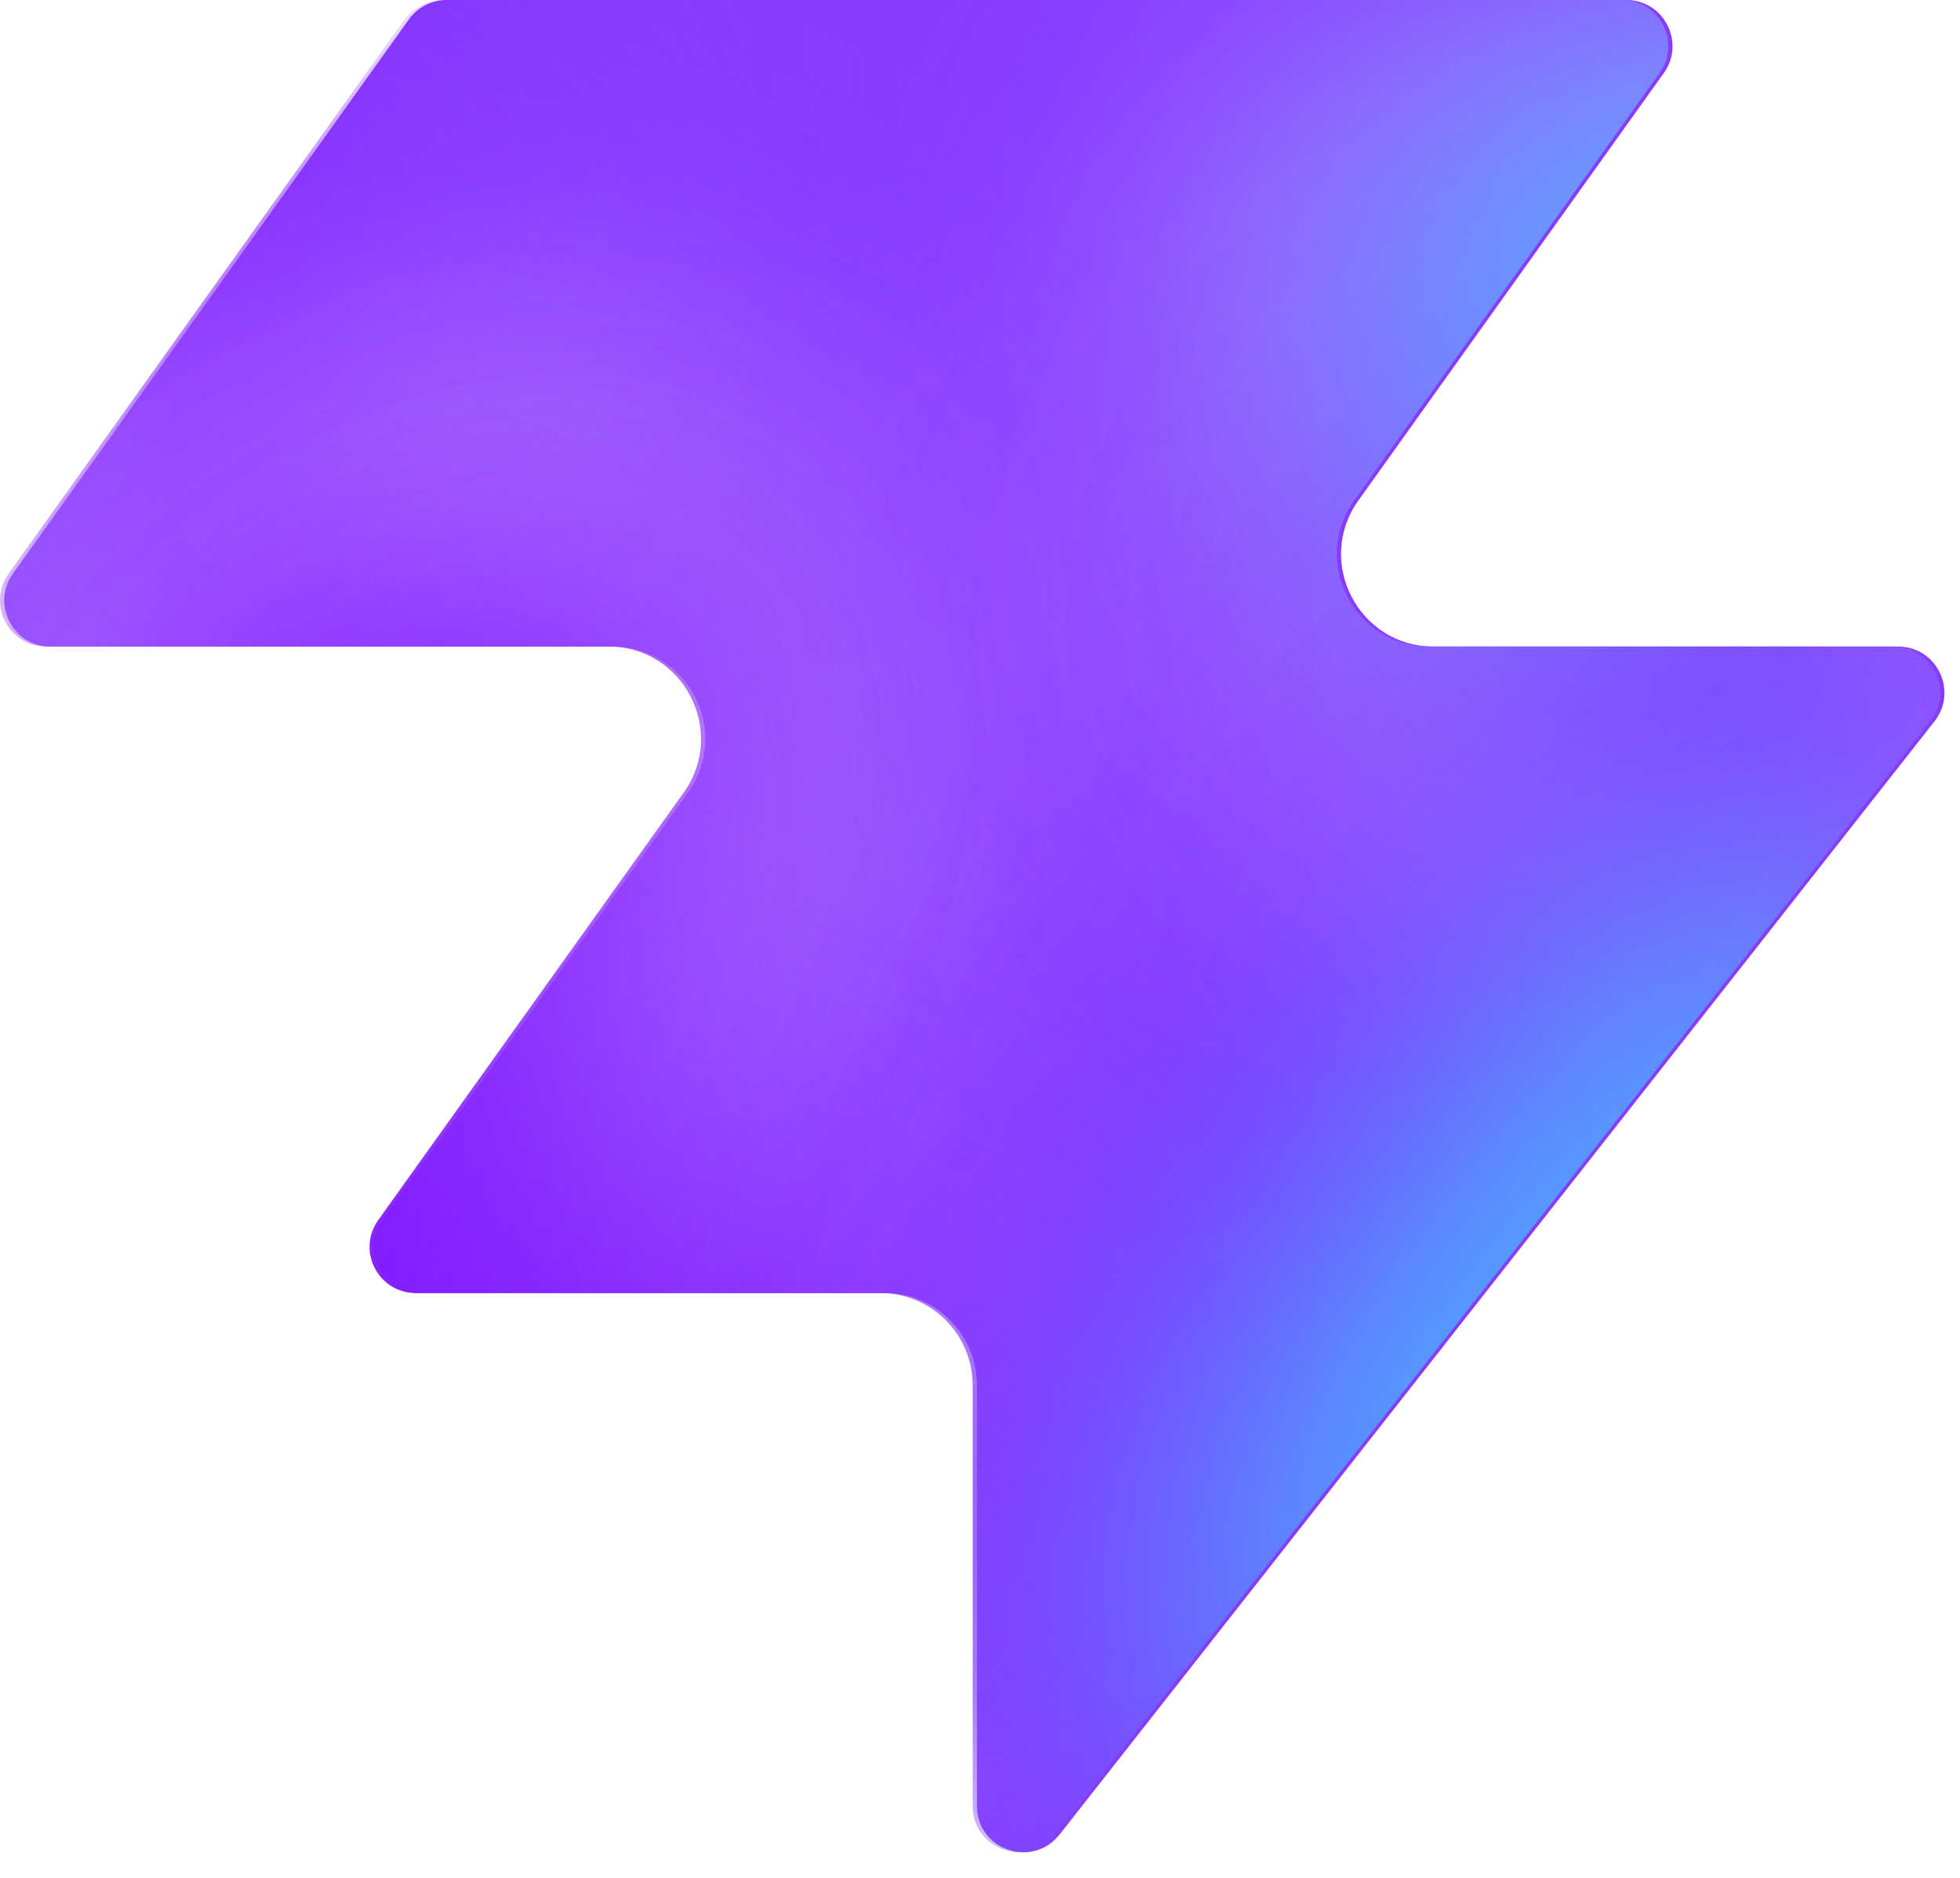
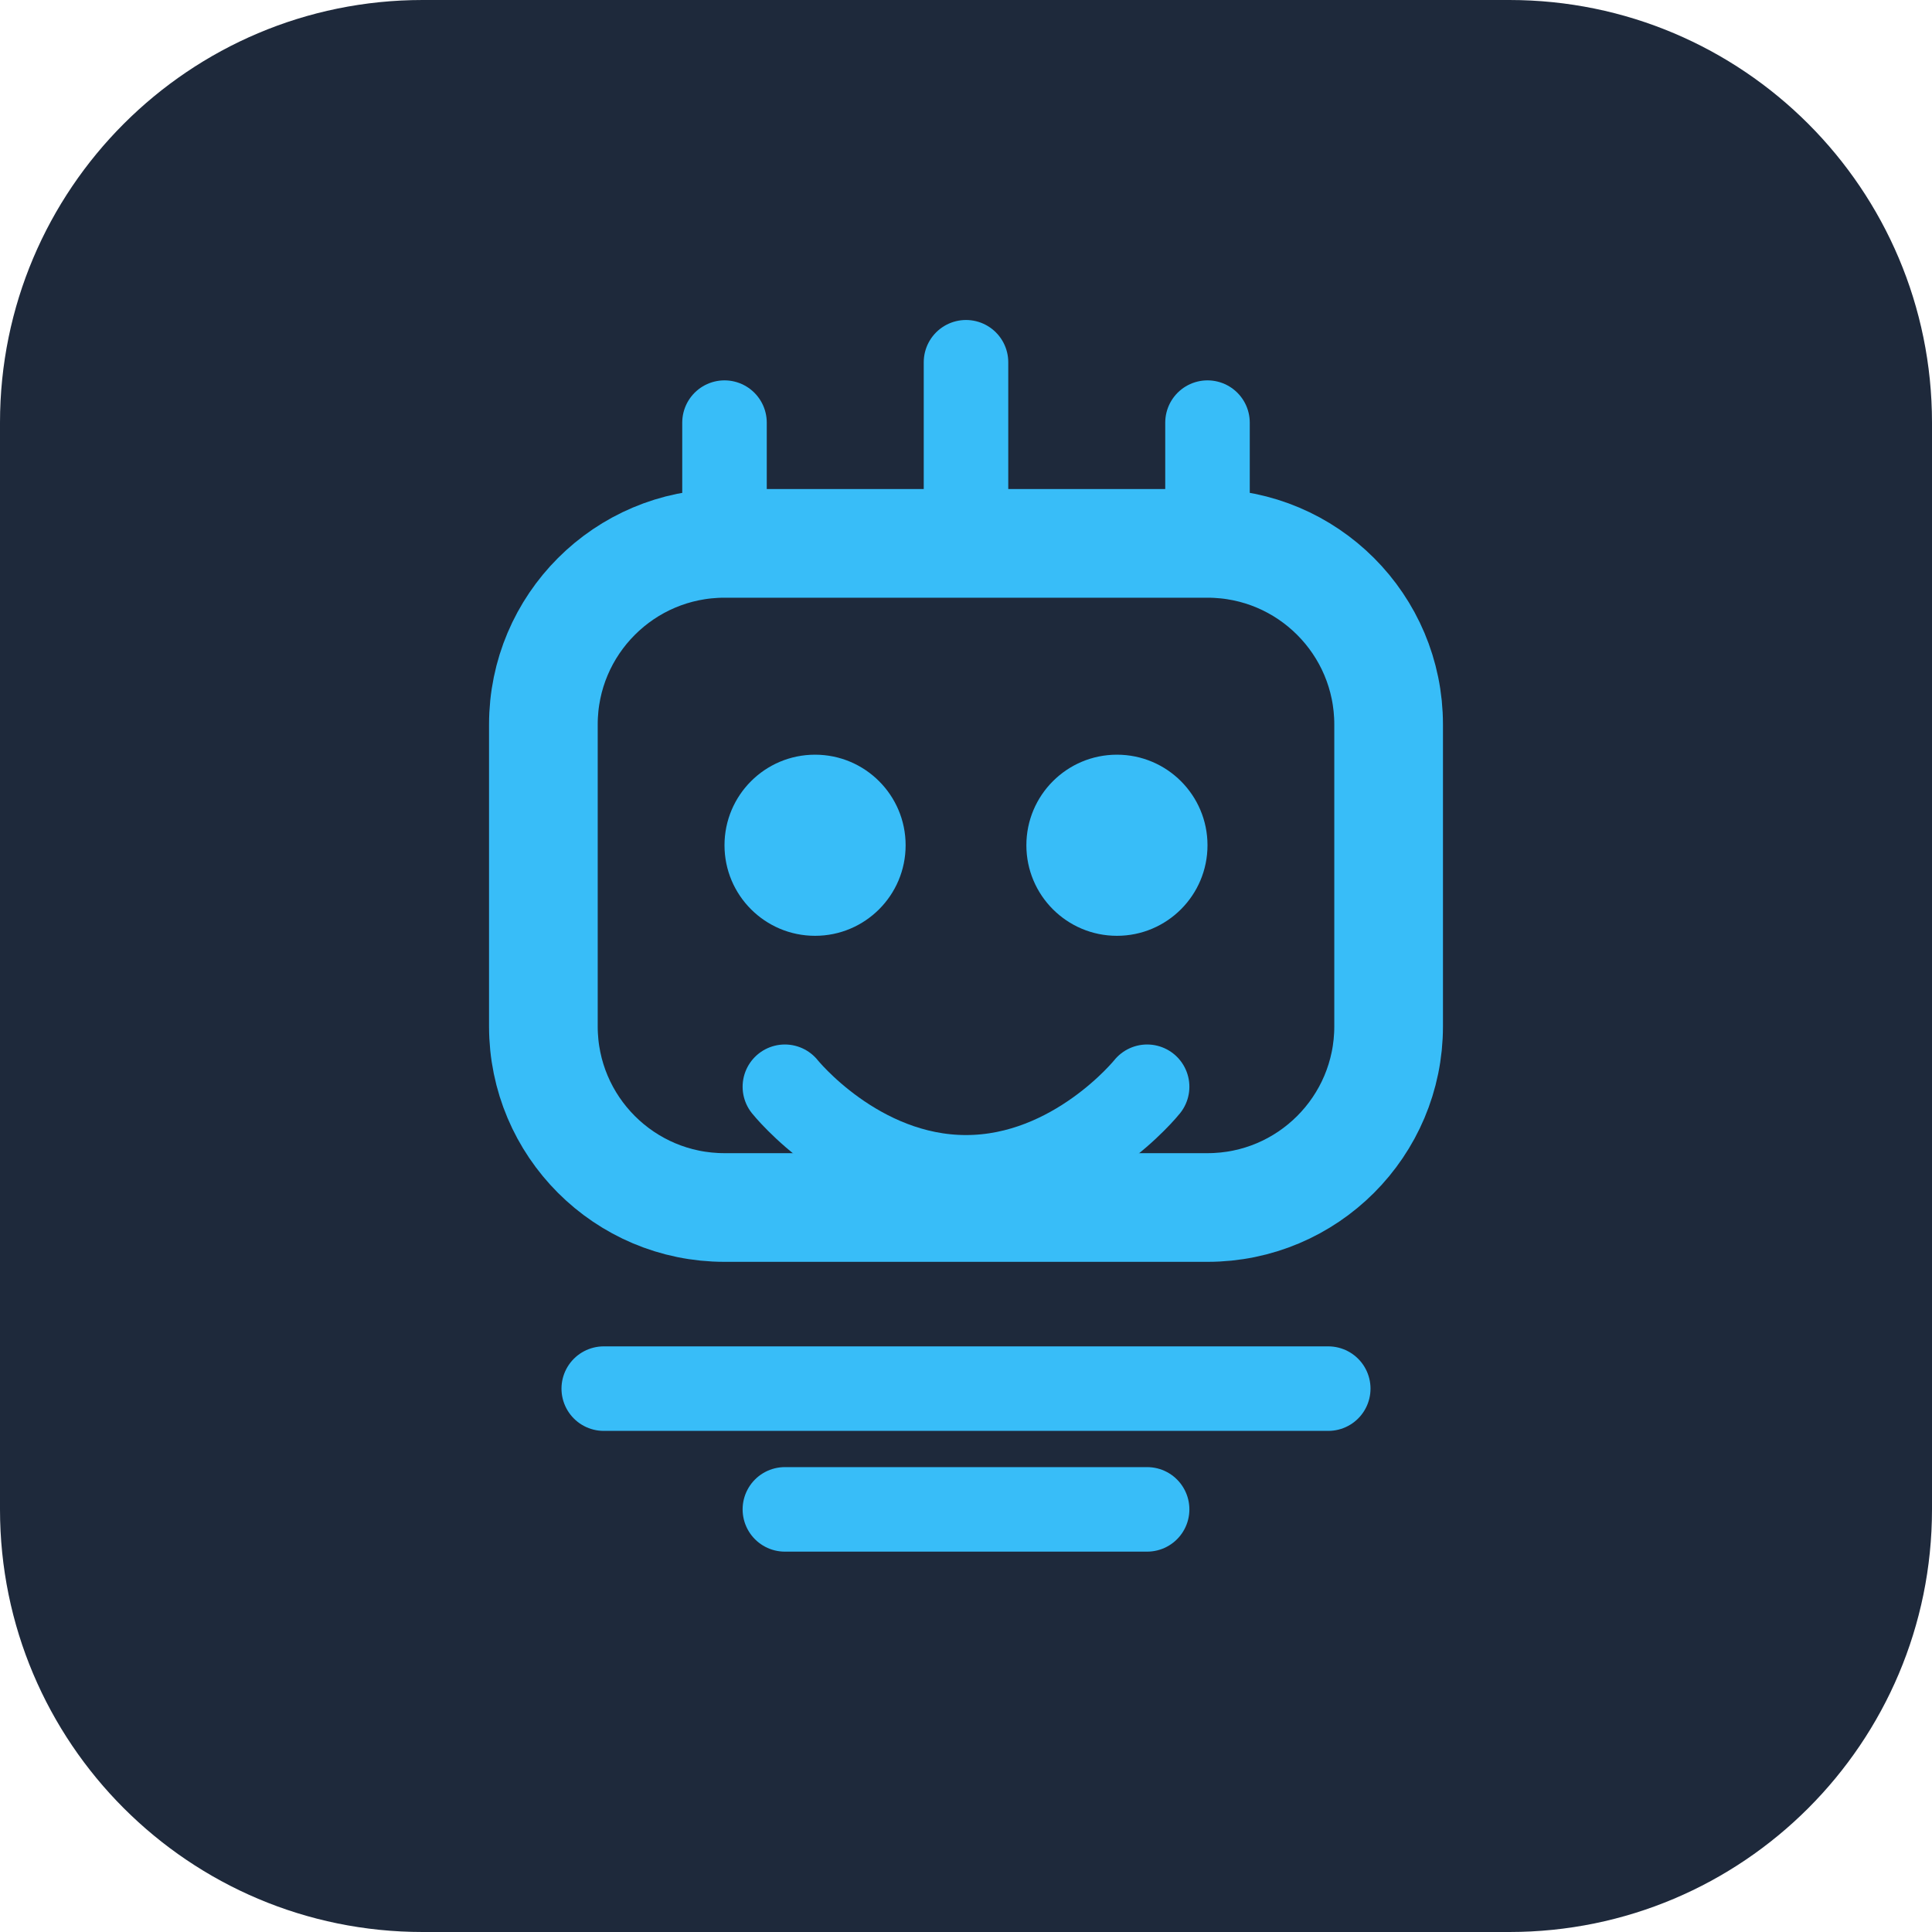
- <svg xmlns="http://www.w3.org/2000/svg" width="48" height="46" fill="none" viewBox="0 0 48 46">
-   <path fill="#863bff" d="M25.946 44.938c-.664.845-2.021.375-2.021-.698V33.937a2.26 2.26 0 0 0-2.262-2.262H10.287c-.92 0-1.456-1.04-.92-1.788l7.48-10.471c1.07-1.497 0-3.578-1.842-3.578H1.237c-.92 0-1.456-1.04-.92-1.788L10.013.474c.214-.297.556-.474.92-.474h28.894c.92 0 1.456 1.04.92 1.788l-7.48 10.471c-1.07 1.498 0 3.579 1.842 3.579h11.377c.943 0 1.473 1.088.89 1.83L25.947 44.94z" style="fill:#863bff;fill:color(display-p3 .525 .23 1);fill-opacity:1" />
-   <mask id="a" width="48" height="46" x="0" y="0" maskUnits="userSpaceOnUse" style="mask-type:alpha">
-     <path fill="#000" d="M25.842 44.938c-.664.844-2.021.375-2.021-.698V33.937a2.26 2.26 0 0 0-2.262-2.262H10.183c-.92 0-1.456-1.04-.92-1.788l7.48-10.471c1.07-1.498 0-3.579-1.842-3.579H1.133c-.92 0-1.456-1.04-.92-1.787L9.91.473c.214-.297.556-.474.92-.474h28.894c.92 0 1.456 1.04.92 1.788l-7.48 10.471c-1.07 1.498 0 3.578 1.842 3.578h11.377c.943 0 1.473 1.088.89 1.832L25.843 44.94z" style="fill:#000;fill-opacity:1" />
-   </mask>
-   <g mask="url(#a)">
-     <g filter="url(#b)">
-       <ellipse cx="5.508" cy="14.704" fill="#ede6ff" rx="5.508" ry="14.704" style="fill:#ede6ff;fill:color(display-p3 .927 .903 1);fill-opacity:1" transform="matrix(.00324 1 1 -.00324 -4.47 31.516)" />
-     </g>
-     <g filter="url(#c)">
-       <ellipse cx="10.399" cy="29.851" fill="#ede6ff" rx="10.399" ry="29.851" style="fill:#ede6ff;fill:color(display-p3 .927 .903 1);fill-opacity:1" transform="matrix(.00324 1 1 -.00324 -39.328 7.883)" />
-     </g>
-     <g filter="url(#d)">
-       <ellipse cx="5.508" cy="30.487" fill="#7e14ff" rx="5.508" ry="30.487" style="fill:#7e14ff;fill:color(display-p3 .492 .077 1);fill-opacity:1" transform="rotate(89.814 -25.913 -14.639)scale(1 -1)" />
-     </g>
-     <g filter="url(#e)">
-       <ellipse cx="5.508" cy="30.599" fill="#7e14ff" rx="5.508" ry="30.599" style="fill:#7e14ff;fill:color(display-p3 .492 .077 1);fill-opacity:1" transform="rotate(89.814 -32.644 -3.334)scale(1 -1)" />
-     </g>
-     <g filter="url(#f)">
-       <ellipse cx="5.508" cy="30.599" fill="#7e14ff" rx="5.508" ry="30.599" style="fill:#7e14ff;fill:color(display-p3 .492 .077 1);fill-opacity:1" transform="matrix(.00324 1 1 -.00324 -34.34 30.47)" />
-     </g>
-     <g filter="url(#g)">
-       <ellipse cx="14.072" cy="22.078" fill="#ede6ff" rx="14.072" ry="22.078" style="fill:#ede6ff;fill:color(display-p3 .927 .903 1);fill-opacity:1" transform="rotate(93.35 24.506 48.493)scale(-1 1)" />
-     </g>
-     <g filter="url(#h)">
-       <ellipse cx="3.47" cy="21.501" fill="#7e14ff" rx="3.47" ry="21.501" style="fill:#7e14ff;fill:color(display-p3 .492 .077 1);fill-opacity:1" transform="rotate(89.009 28.708 47.59)scale(-1 1)" />
-     </g>
-     <g filter="url(#i)">
-       <ellipse cx="3.47" cy="21.501" fill="#7e14ff" rx="3.47" ry="21.501" style="fill:#7e14ff;fill:color(display-p3 .492 .077 1);fill-opacity:1" transform="rotate(89.009 28.708 47.59)scale(-1 1)" />
-     </g>
-     <g filter="url(#j)">
-       <ellipse cx=".387" cy="8.972" fill="#7e14ff" rx="4.407" ry="29.108" style="fill:#7e14ff;fill:color(display-p3 .492 .077 1);fill-opacity:1" transform="rotate(39.51 .387 8.972)" />
-     </g>
-     <g filter="url(#k)">
-       <ellipse cx="47.523" cy="-6.092" fill="#7e14ff" rx="4.407" ry="29.108" style="fill:#7e14ff;fill:color(display-p3 .492 .077 1);fill-opacity:1" transform="rotate(37.892 47.523 -6.092)" />
-     </g>
-     <g filter="url(#l)">
-       <ellipse cx="41.412" cy="6.333" fill="#47bfff" rx="5.971" ry="9.665" style="fill:#47bfff;fill:color(display-p3 .28 .748 1);fill-opacity:1" transform="rotate(37.892 41.412 6.333)" />
-     </g>
-     <g filter="url(#m)">
-       <ellipse cx="-1.879" cy="38.332" fill="#7e14ff" rx="4.407" ry="29.108" style="fill:#7e14ff;fill:color(display-p3 .492 .077 1);fill-opacity:1" transform="rotate(37.892 -1.88 38.332)" />
-     </g>
-     <g filter="url(#n)">
-       <ellipse cx="-1.879" cy="38.332" fill="#7e14ff" rx="4.407" ry="29.108" style="fill:#7e14ff;fill:color(display-p3 .492 .077 1);fill-opacity:1" transform="rotate(37.892 -1.88 38.332)" />
-     </g>
-     <g filter="url(#o)">
-       <ellipse cx="35.651" cy="29.907" fill="#7e14ff" rx="4.407" ry="29.108" style="fill:#7e14ff;fill:color(display-p3 .492 .077 1);fill-opacity:1" transform="rotate(37.892 35.651 29.907)" />
-     </g>
-     <g filter="url(#p)">
-       <ellipse cx="38.418" cy="32.4" fill="#47bfff" rx="5.971" ry="15.297" style="fill:#47bfff;fill:color(display-p3 .28 .748 1);fill-opacity:1" transform="rotate(37.892 38.418 32.4)" />
-     </g>
-   </g>
-   <defs>
-     <filter id="b" width="60.045" height="41.654" x="-19.77" y="16.149" color-interpolation-filters="sRGB" filterUnits="userSpaceOnUse">
-       <feFlood flood-opacity="0" result="BackgroundImageFix" />
-       <feBlend in="SourceGraphic" in2="BackgroundImageFix" result="shape" />
-       <feGaussianBlur result="effect1_foregroundBlur_2002_17158" stdDeviation="7.659" />
-     </filter>
-     <filter id="c" width="90.34" height="51.437" x="-54.613" y="-7.533" color-interpolation-filters="sRGB" filterUnits="userSpaceOnUse">
-       <feFlood flood-opacity="0" result="BackgroundImageFix" />
-       <feBlend in="SourceGraphic" in2="BackgroundImageFix" result="shape" />
-       <feGaussianBlur result="effect1_foregroundBlur_2002_17158" stdDeviation="7.659" />
-     </filter>
-     <filter id="d" width="79.355" height="29.4" x="-49.64" y="2.03" color-interpolation-filters="sRGB" filterUnits="userSpaceOnUse">
-       <feFlood flood-opacity="0" result="BackgroundImageFix" />
-       <feBlend in="SourceGraphic" in2="BackgroundImageFix" result="shape" />
-       <feGaussianBlur result="effect1_foregroundBlur_2002_17158" stdDeviation="4.596" />
-     </filter>
-     <filter id="e" width="79.579" height="29.4" x="-45.045" y="20.029" color-interpolation-filters="sRGB" filterUnits="userSpaceOnUse">
-       <feFlood flood-opacity="0" result="BackgroundImageFix" />
-       <feBlend in="SourceGraphic" in2="BackgroundImageFix" result="shape" />
-       <feGaussianBlur result="effect1_foregroundBlur_2002_17158" stdDeviation="4.596" />
-     </filter>
-     <filter id="f" width="79.579" height="29.4" x="-43.513" y="21.178" color-interpolation-filters="sRGB" filterUnits="userSpaceOnUse">
-       <feFlood flood-opacity="0" result="BackgroundImageFix" />
-       <feBlend in="SourceGraphic" in2="BackgroundImageFix" result="shape" />
-       <feGaussianBlur result="effect1_foregroundBlur_2002_17158" stdDeviation="4.596" />
-     </filter>
-     <filter id="g" width="74.749" height="58.852" x="15.756" y="-17.901" color-interpolation-filters="sRGB" filterUnits="userSpaceOnUse">
-       <feFlood flood-opacity="0" result="BackgroundImageFix" />
-       <feBlend in="SourceGraphic" in2="BackgroundImageFix" result="shape" />
-       <feGaussianBlur result="effect1_foregroundBlur_2002_17158" stdDeviation="7.659" />
-     </filter>
-     <filter id="h" width="61.377" height="25.362" x="23.548" y="2.284" color-interpolation-filters="sRGB" filterUnits="userSpaceOnUse">
-       <feFlood flood-opacity="0" result="BackgroundImageFix" />
-       <feBlend in="SourceGraphic" in2="BackgroundImageFix" result="shape" />
-       <feGaussianBlur result="effect1_foregroundBlur_2002_17158" stdDeviation="4.596" />
-     </filter>
-     <filter id="i" width="61.377" height="25.362" x="23.548" y="2.284" color-interpolation-filters="sRGB" filterUnits="userSpaceOnUse">
-       <feFlood flood-opacity="0" result="BackgroundImageFix" />
-       <feBlend in="SourceGraphic" in2="BackgroundImageFix" result="shape" />
-       <feGaussianBlur result="effect1_foregroundBlur_2002_17158" stdDeviation="4.596" />
-     </filter>
-     <filter id="j" width="56.045" height="63.649" x="-27.636" y="-22.853" color-interpolation-filters="sRGB" filterUnits="userSpaceOnUse">
-       <feFlood flood-opacity="0" result="BackgroundImageFix" />
-       <feBlend in="SourceGraphic" in2="BackgroundImageFix" result="shape" />
-       <feGaussianBlur result="effect1_foregroundBlur_2002_17158" stdDeviation="4.596" />
-     </filter>
-     <filter id="k" width="54.814" height="64.646" x="20.116" y="-38.415" color-interpolation-filters="sRGB" filterUnits="userSpaceOnUse">
-       <feFlood flood-opacity="0" result="BackgroundImageFix" />
-       <feBlend in="SourceGraphic" in2="BackgroundImageFix" result="shape" />
-       <feGaussianBlur result="effect1_foregroundBlur_2002_17158" stdDeviation="4.596" />
-     </filter>
-     <filter id="l" width="33.541" height="35.313" x="24.641" y="-11.323" color-interpolation-filters="sRGB" filterUnits="userSpaceOnUse">
-       <feFlood flood-opacity="0" result="BackgroundImageFix" />
-       <feBlend in="SourceGraphic" in2="BackgroundImageFix" result="shape" />
-       <feGaussianBlur result="effect1_foregroundBlur_2002_17158" stdDeviation="4.596" />
-     </filter>
-     <filter id="m" width="54.814" height="64.646" x="-29.286" y="6.009" color-interpolation-filters="sRGB" filterUnits="userSpaceOnUse">
-       <feFlood flood-opacity="0" result="BackgroundImageFix" />
-       <feBlend in="SourceGraphic" in2="BackgroundImageFix" result="shape" />
-       <feGaussianBlur result="effect1_foregroundBlur_2002_17158" stdDeviation="4.596" />
-     </filter>
-     <filter id="n" width="54.814" height="64.646" x="-29.286" y="6.009" color-interpolation-filters="sRGB" filterUnits="userSpaceOnUse">
-       <feFlood flood-opacity="0" result="BackgroundImageFix" />
-       <feBlend in="SourceGraphic" in2="BackgroundImageFix" result="shape" />
-       <feGaussianBlur result="effect1_foregroundBlur_2002_17158" stdDeviation="4.596" />
-     </filter>
-     <filter id="o" width="54.814" height="64.646" x="8.244" y="-2.416" color-interpolation-filters="sRGB" filterUnits="userSpaceOnUse">
-       <feFlood flood-opacity="0" result="BackgroundImageFix" />
-       <feBlend in="SourceGraphic" in2="BackgroundImageFix" result="shape" />
-       <feGaussianBlur result="effect1_foregroundBlur_2002_17158" stdDeviation="4.596" />
-     </filter>
-     <filter id="p" width="39.409" height="43.623" x="18.713" y="10.588" color-interpolation-filters="sRGB" filterUnits="userSpaceOnUse">
-       <feFlood flood-opacity="0" result="BackgroundImageFix" />
-       <feBlend in="SourceGraphic" in2="BackgroundImageFix" result="shape" />
-       <feGaussianBlur result="effect1_foregroundBlur_2002_17158" stdDeviation="4.596" />
-     </filter>
-   </defs>
+ <svg xmlns="http://www.w3.org/2000/svg" viewBox="0 0 32 32" fill="none">
+   <rect width="32" height="32" rx="7" fill="#1e293b" />
+   <path d="M9 12a3 3 0 0 1 3-3h8a3 3 0 0 1 3 3v5a3 3 0 0 1-3 3h-8a3 3 0 0 1-3-3v-5z" stroke="#38bdf8" stroke-width="1.8" />
+   <circle cx="13.5" cy="14" r="1.5" fill="#38bdf8" />
+   <circle cx="18.5" cy="14" r="1.5" fill="#38bdf8" />
+   <path d="M13 18c0 0 1.2 1.5 3 1.5s3-1.5 3-1.5" stroke="#38bdf8" stroke-width="1.4" stroke-linecap="round" />
+   <path d="M12 9V7M20 9V7M16 9V6" stroke="#38bdf8" stroke-width="1.4" stroke-linecap="round" />
+   <path d="M10 23h12M13 25h6" stroke="#38bdf8" stroke-width="1.4" stroke-linecap="round" />
</svg>
